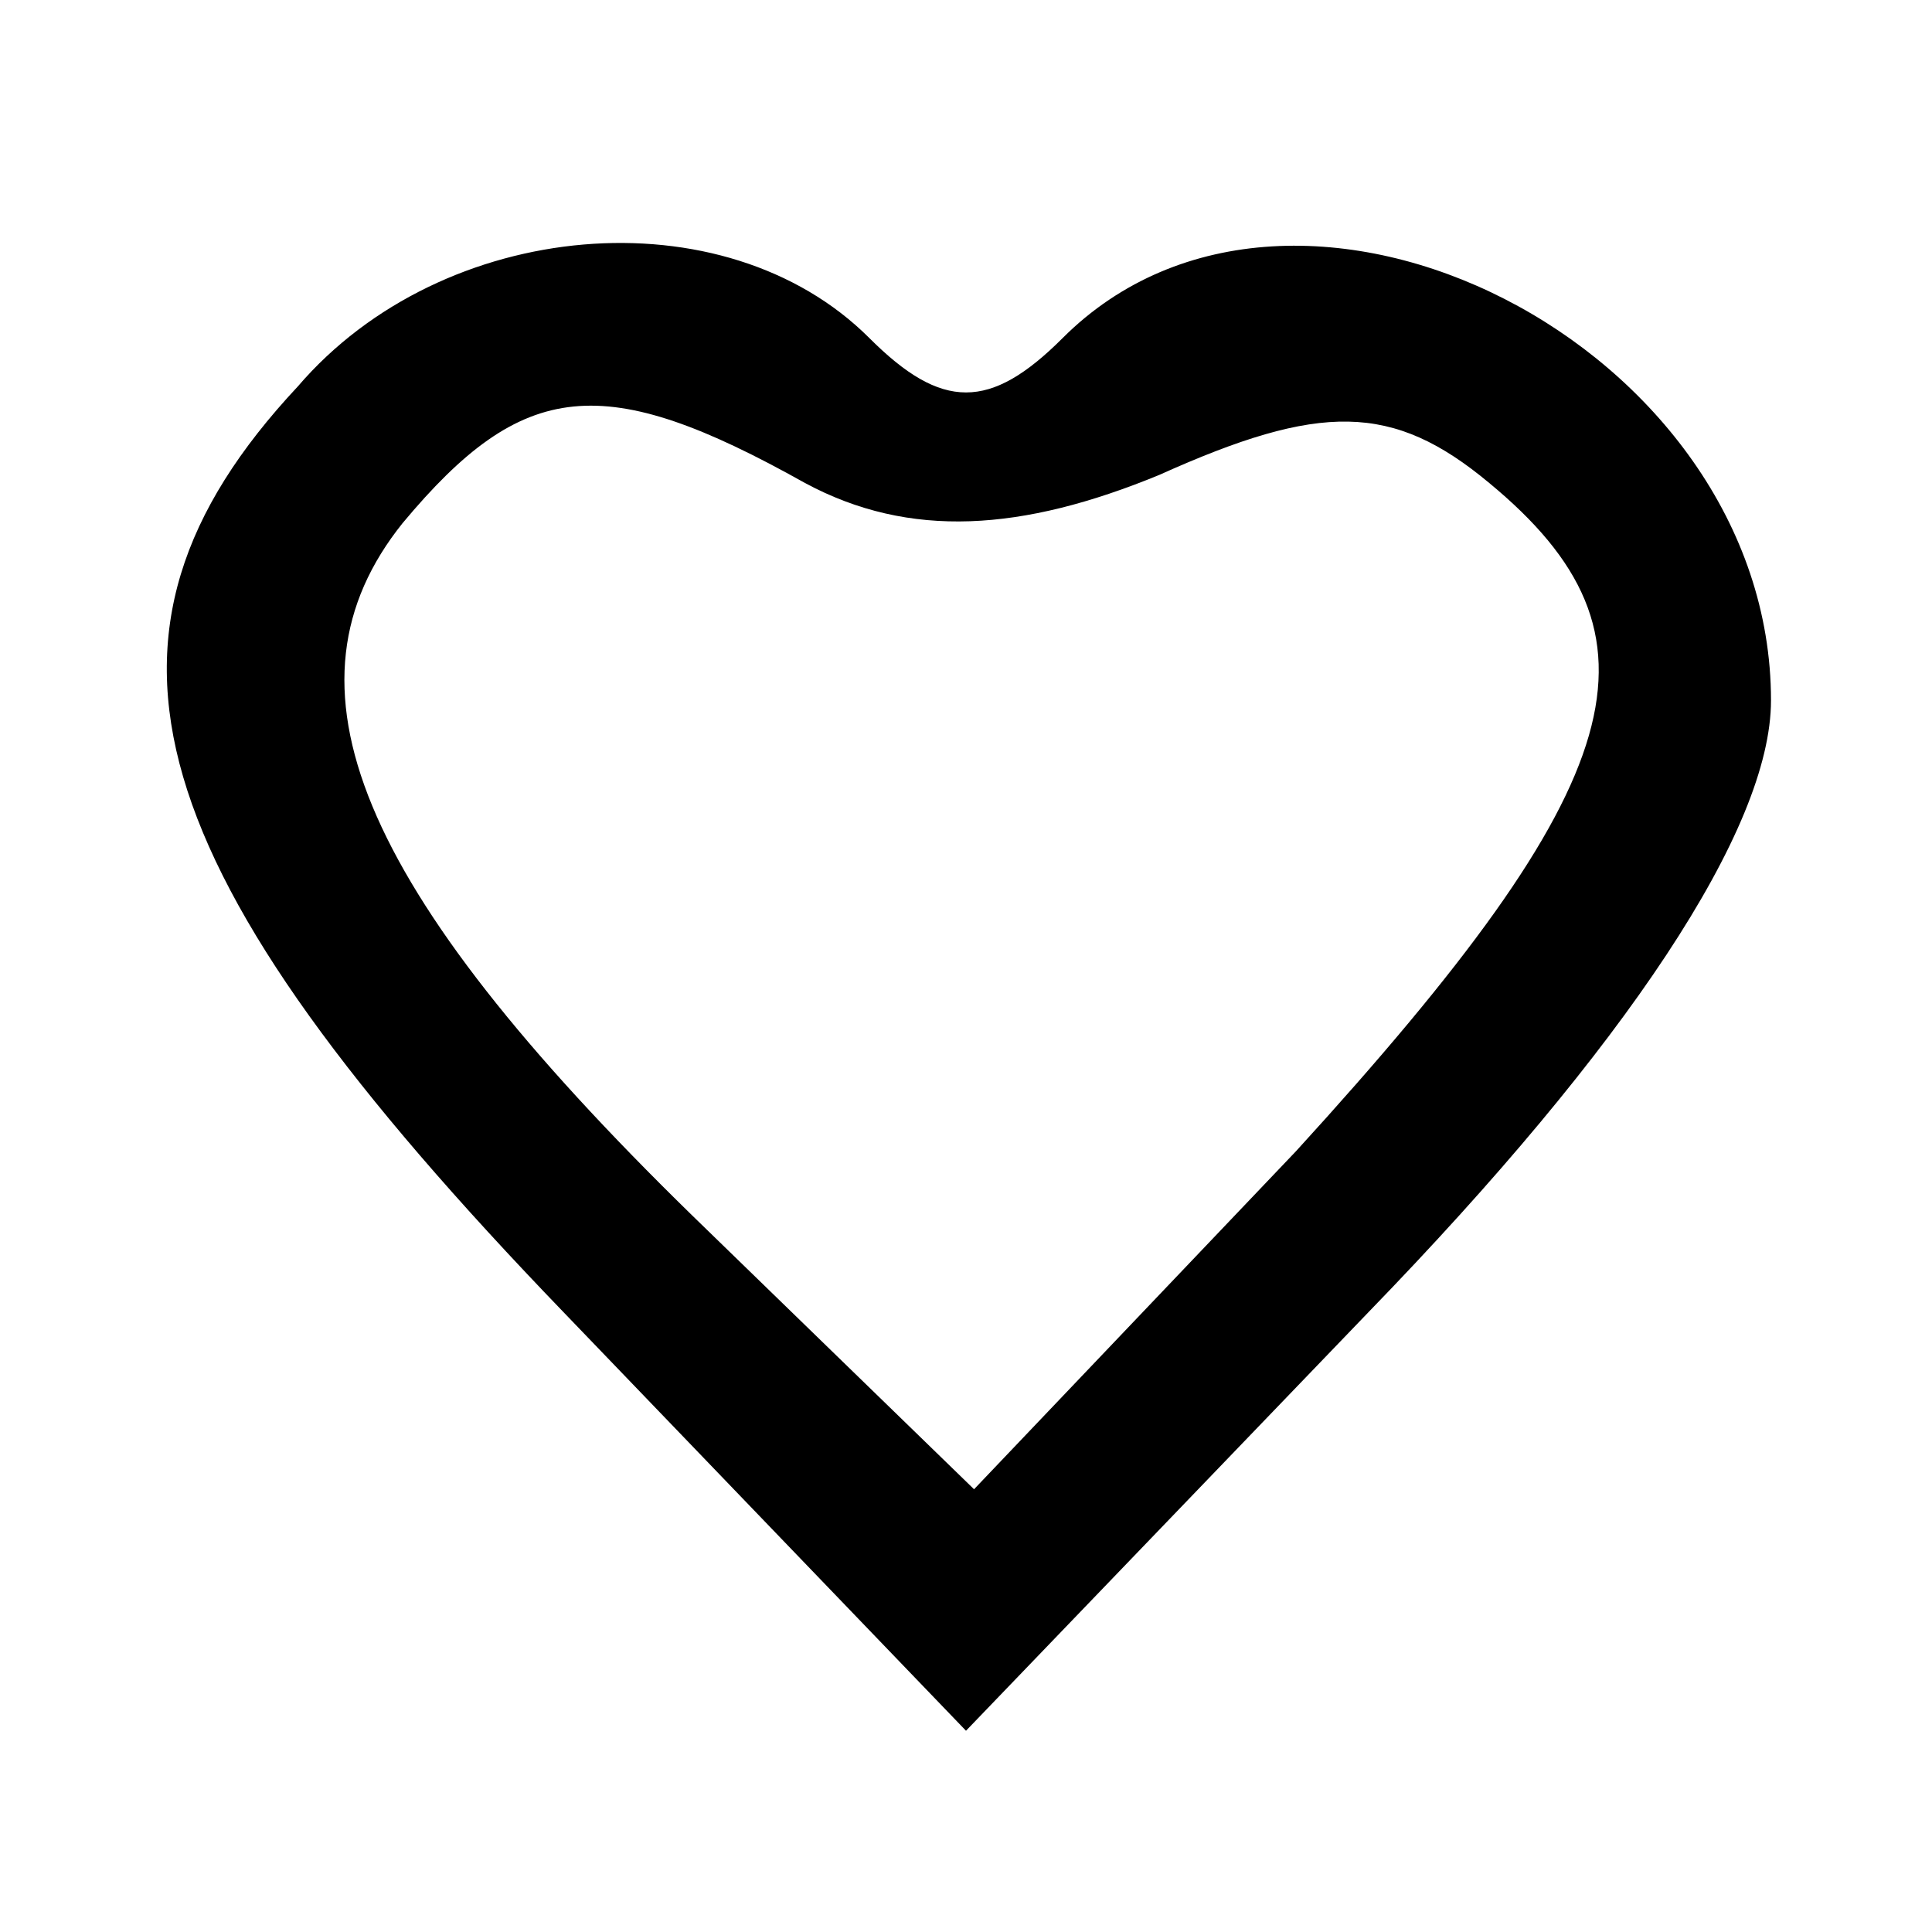
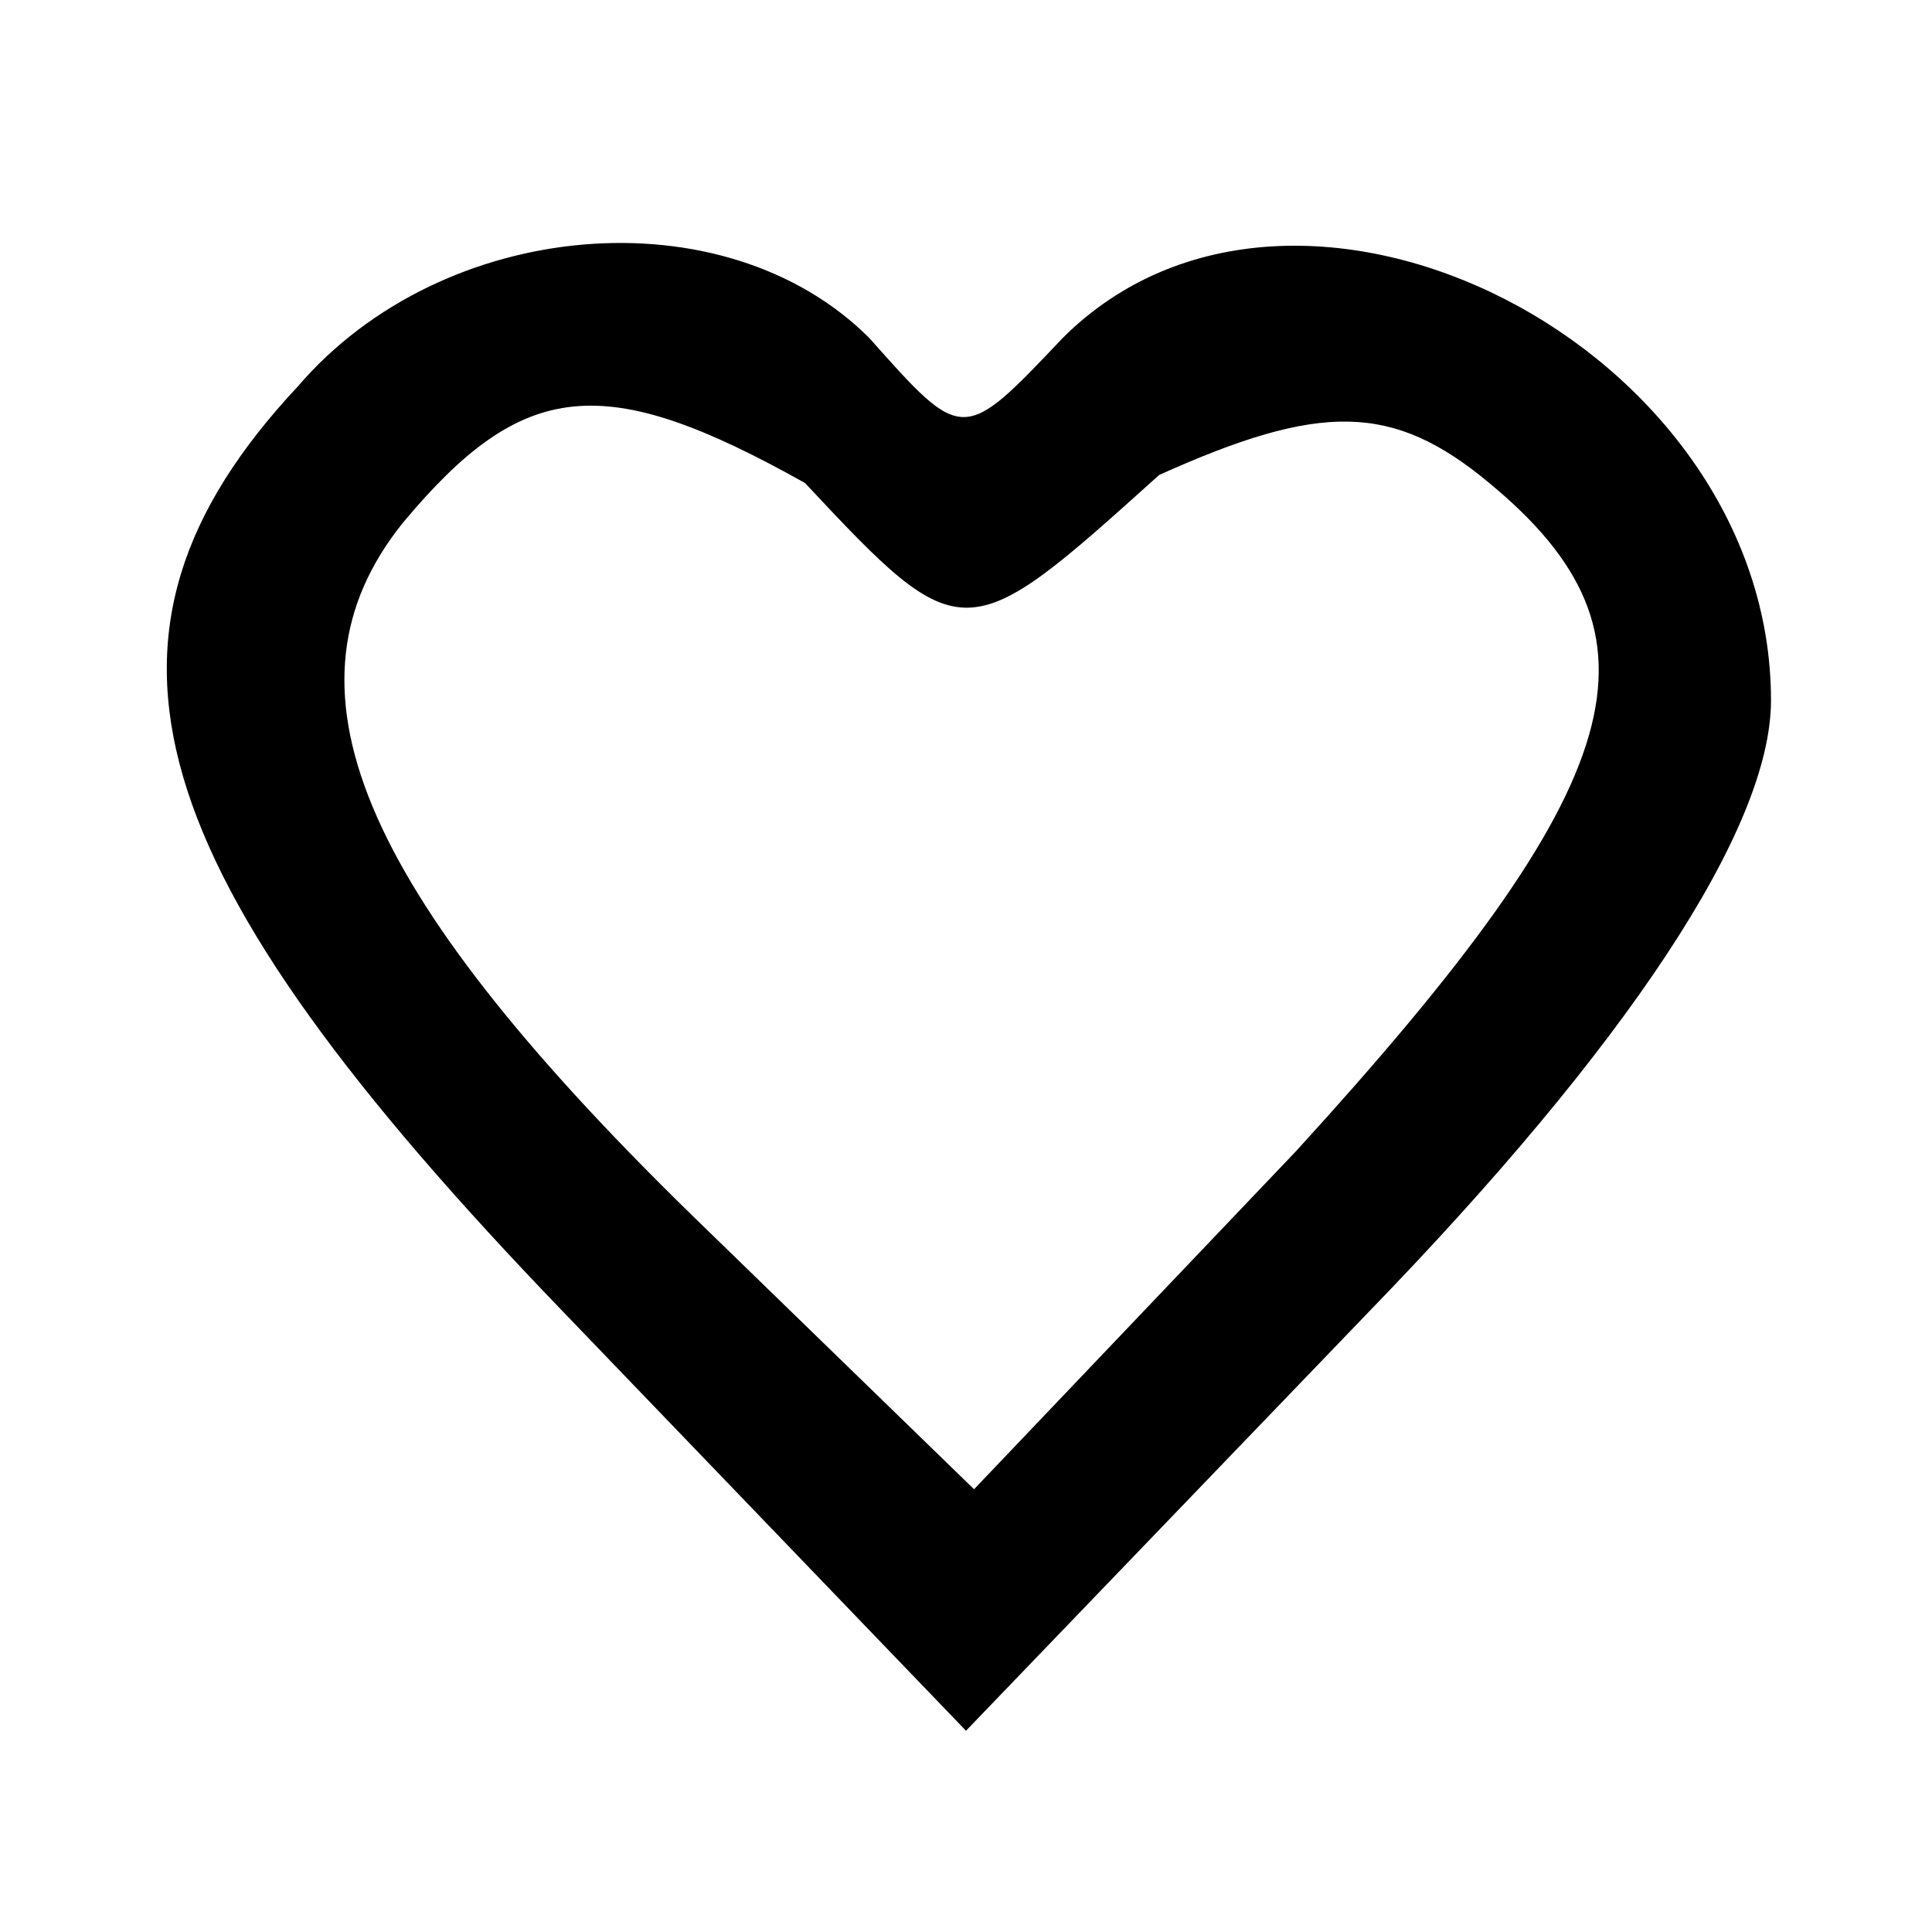
<svg xmlns="http://www.w3.org/2000/svg" version="1.0" width="24pt" height="24pt" viewBox="0 0 24 24" preserveAspectRatio="xMidYMid meet">
  <g transform="translate(0,24) scale(0.1,-0.1)" fill="#000000" stroke="none">
-     <path d="M37 192 c-29 -31 -20 -60 33 -115 l50 -52 50 52 c32 33 50 60 50 76 0 44 -59 74 -88 45 -9 -9 -15 -9 -24 0 -18 18 -53 15 -71 -6z m63 -12 c13 -7 27 -6 44 1 20 9 29 9 41 -1 23 -19 18 -37 -24 -83 l-40 -42 -35 34 c-42 41 -52 66 -36 86 15 18 25 19 50 5z" />
+     <path d="M 37 192 c -29 -31 -20 -60 33 -115 l 50 -52 l 50 52 c 32 33 50 60 50 76 c 0 44 -59 74 -88 45 c -12.385 -13.079 -12.385 -13.079 -24 0 c -18 18 -53 15 -71 -6 z m 63 -12 c 19.615 -20.985 19.956 -20.644 44 1 c 20 9 29 9 41 -1 c 23 -19 18 -37 -24 -83 l -40 -42 l -35 34 c -42 41 -52 66 -36 86 c 15 18 25 19 50 5 z" />
  </g>
</svg>
